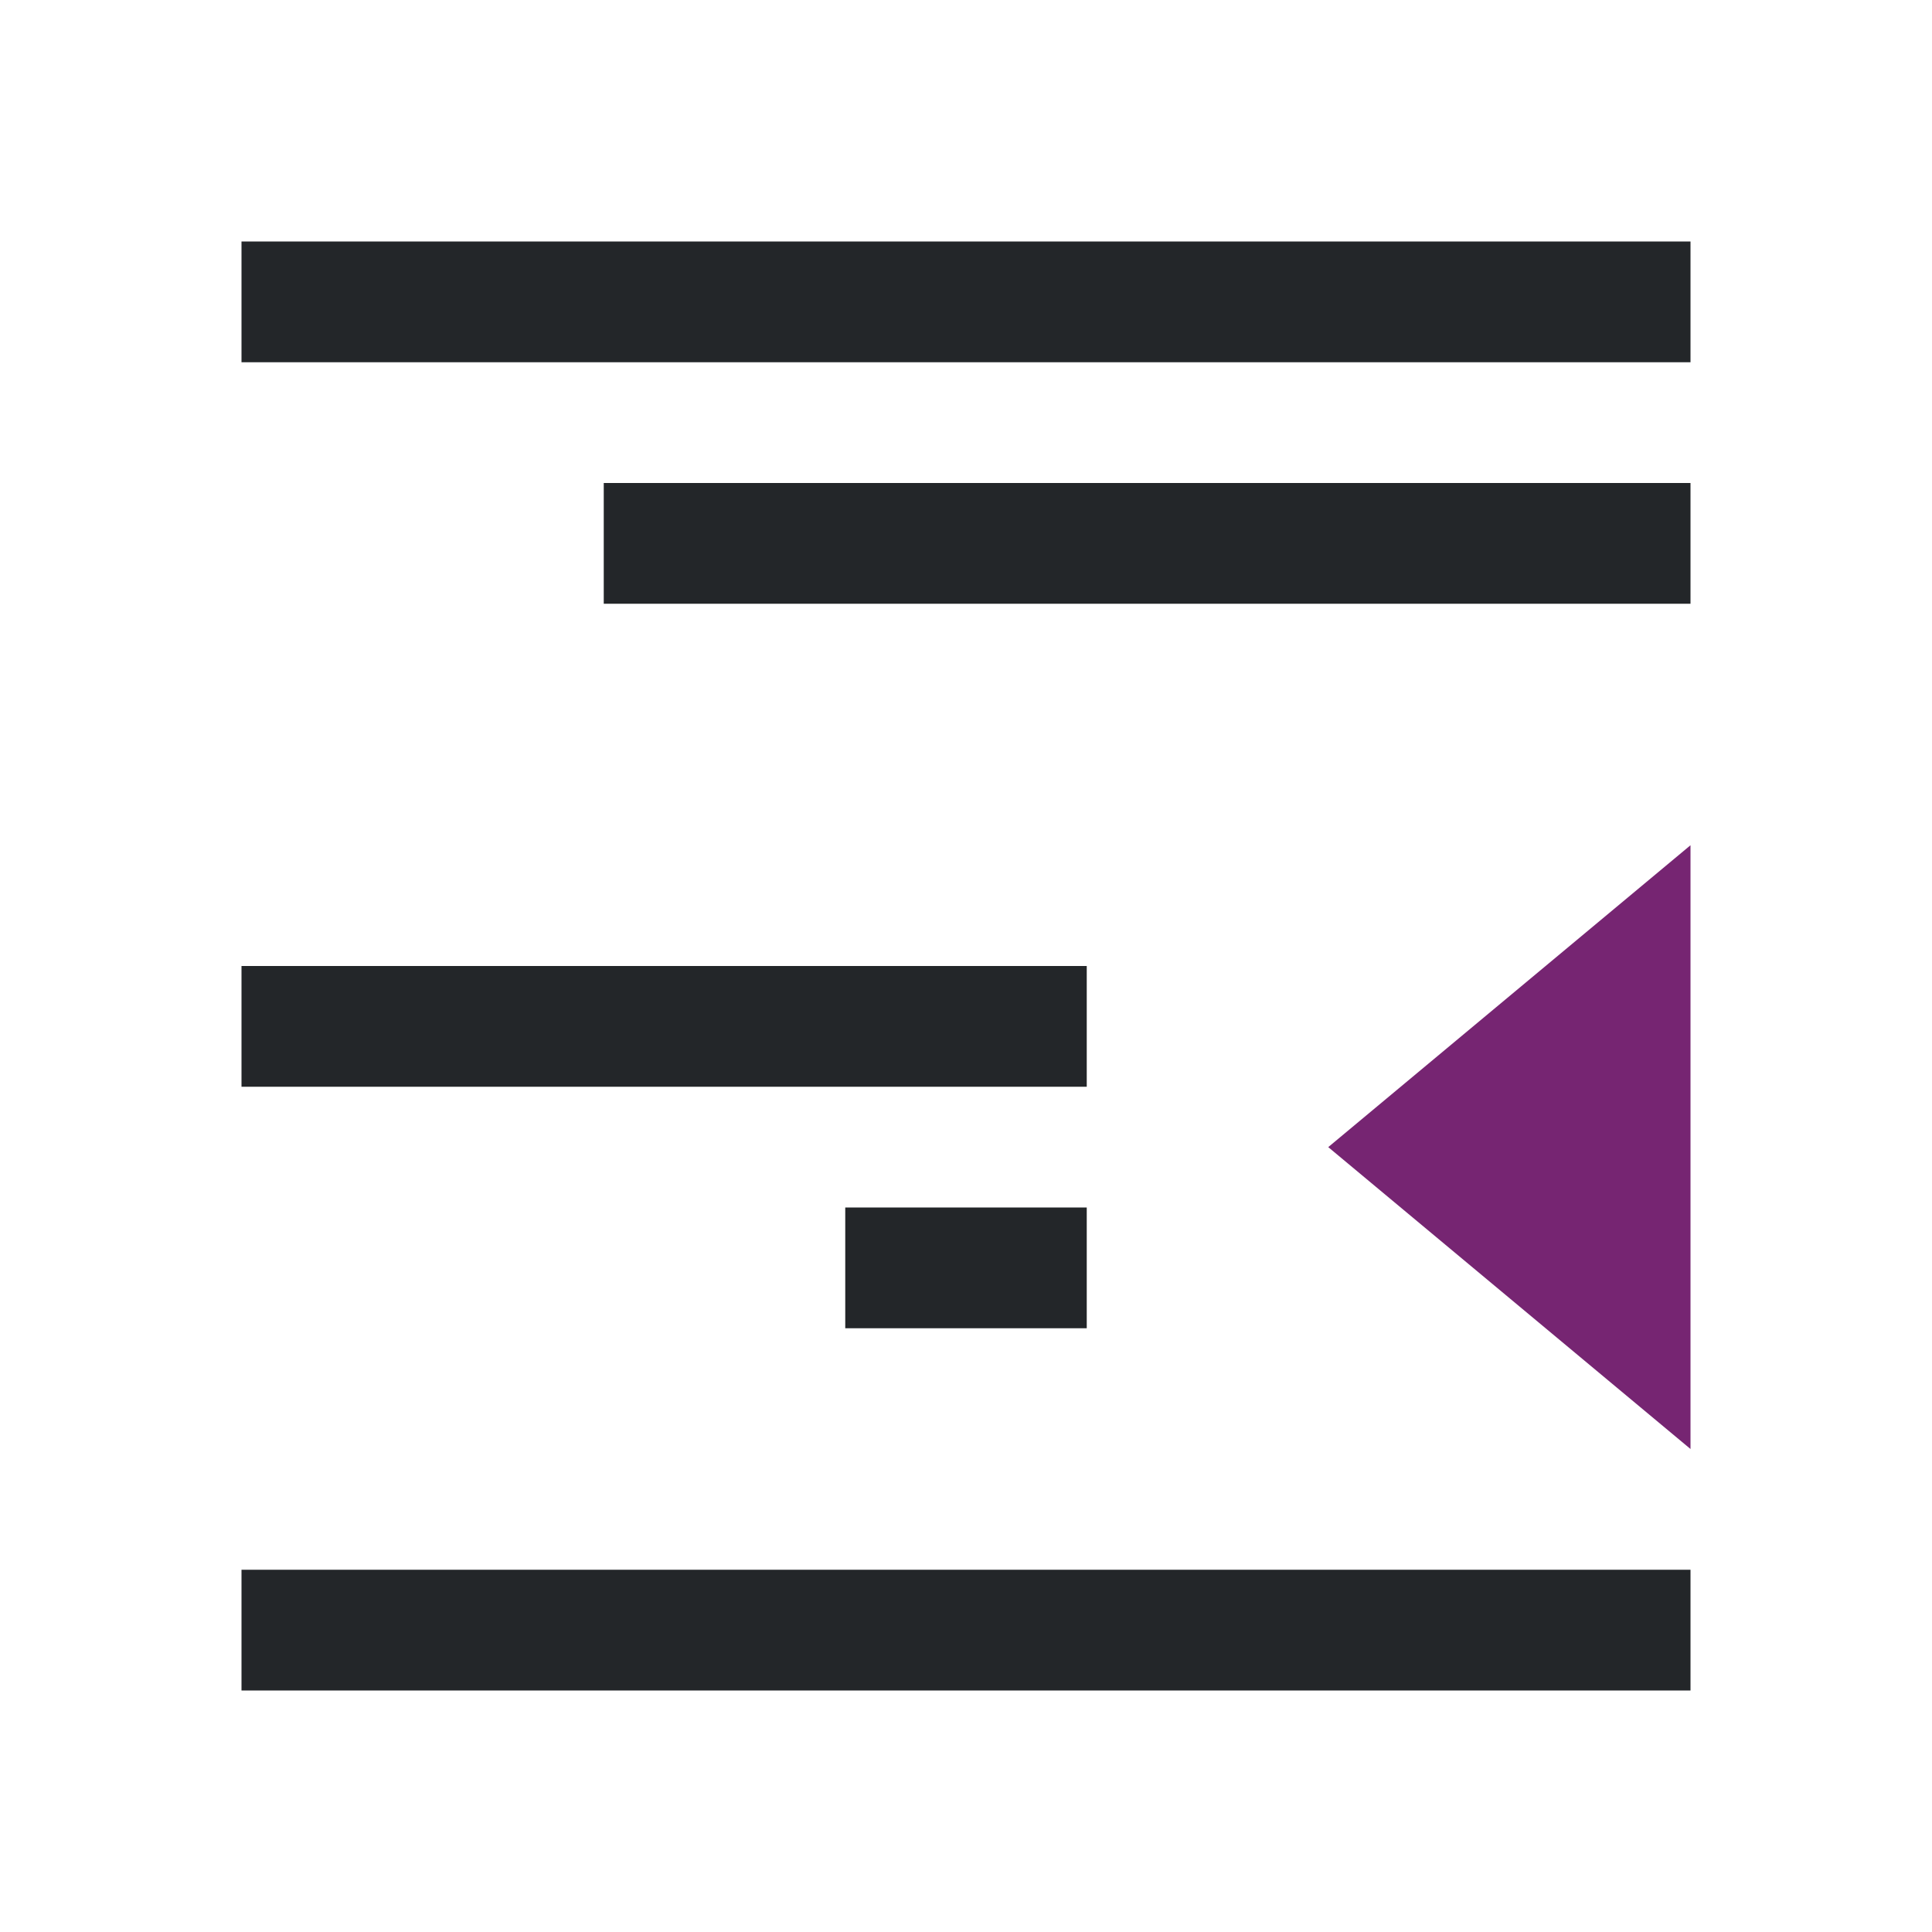
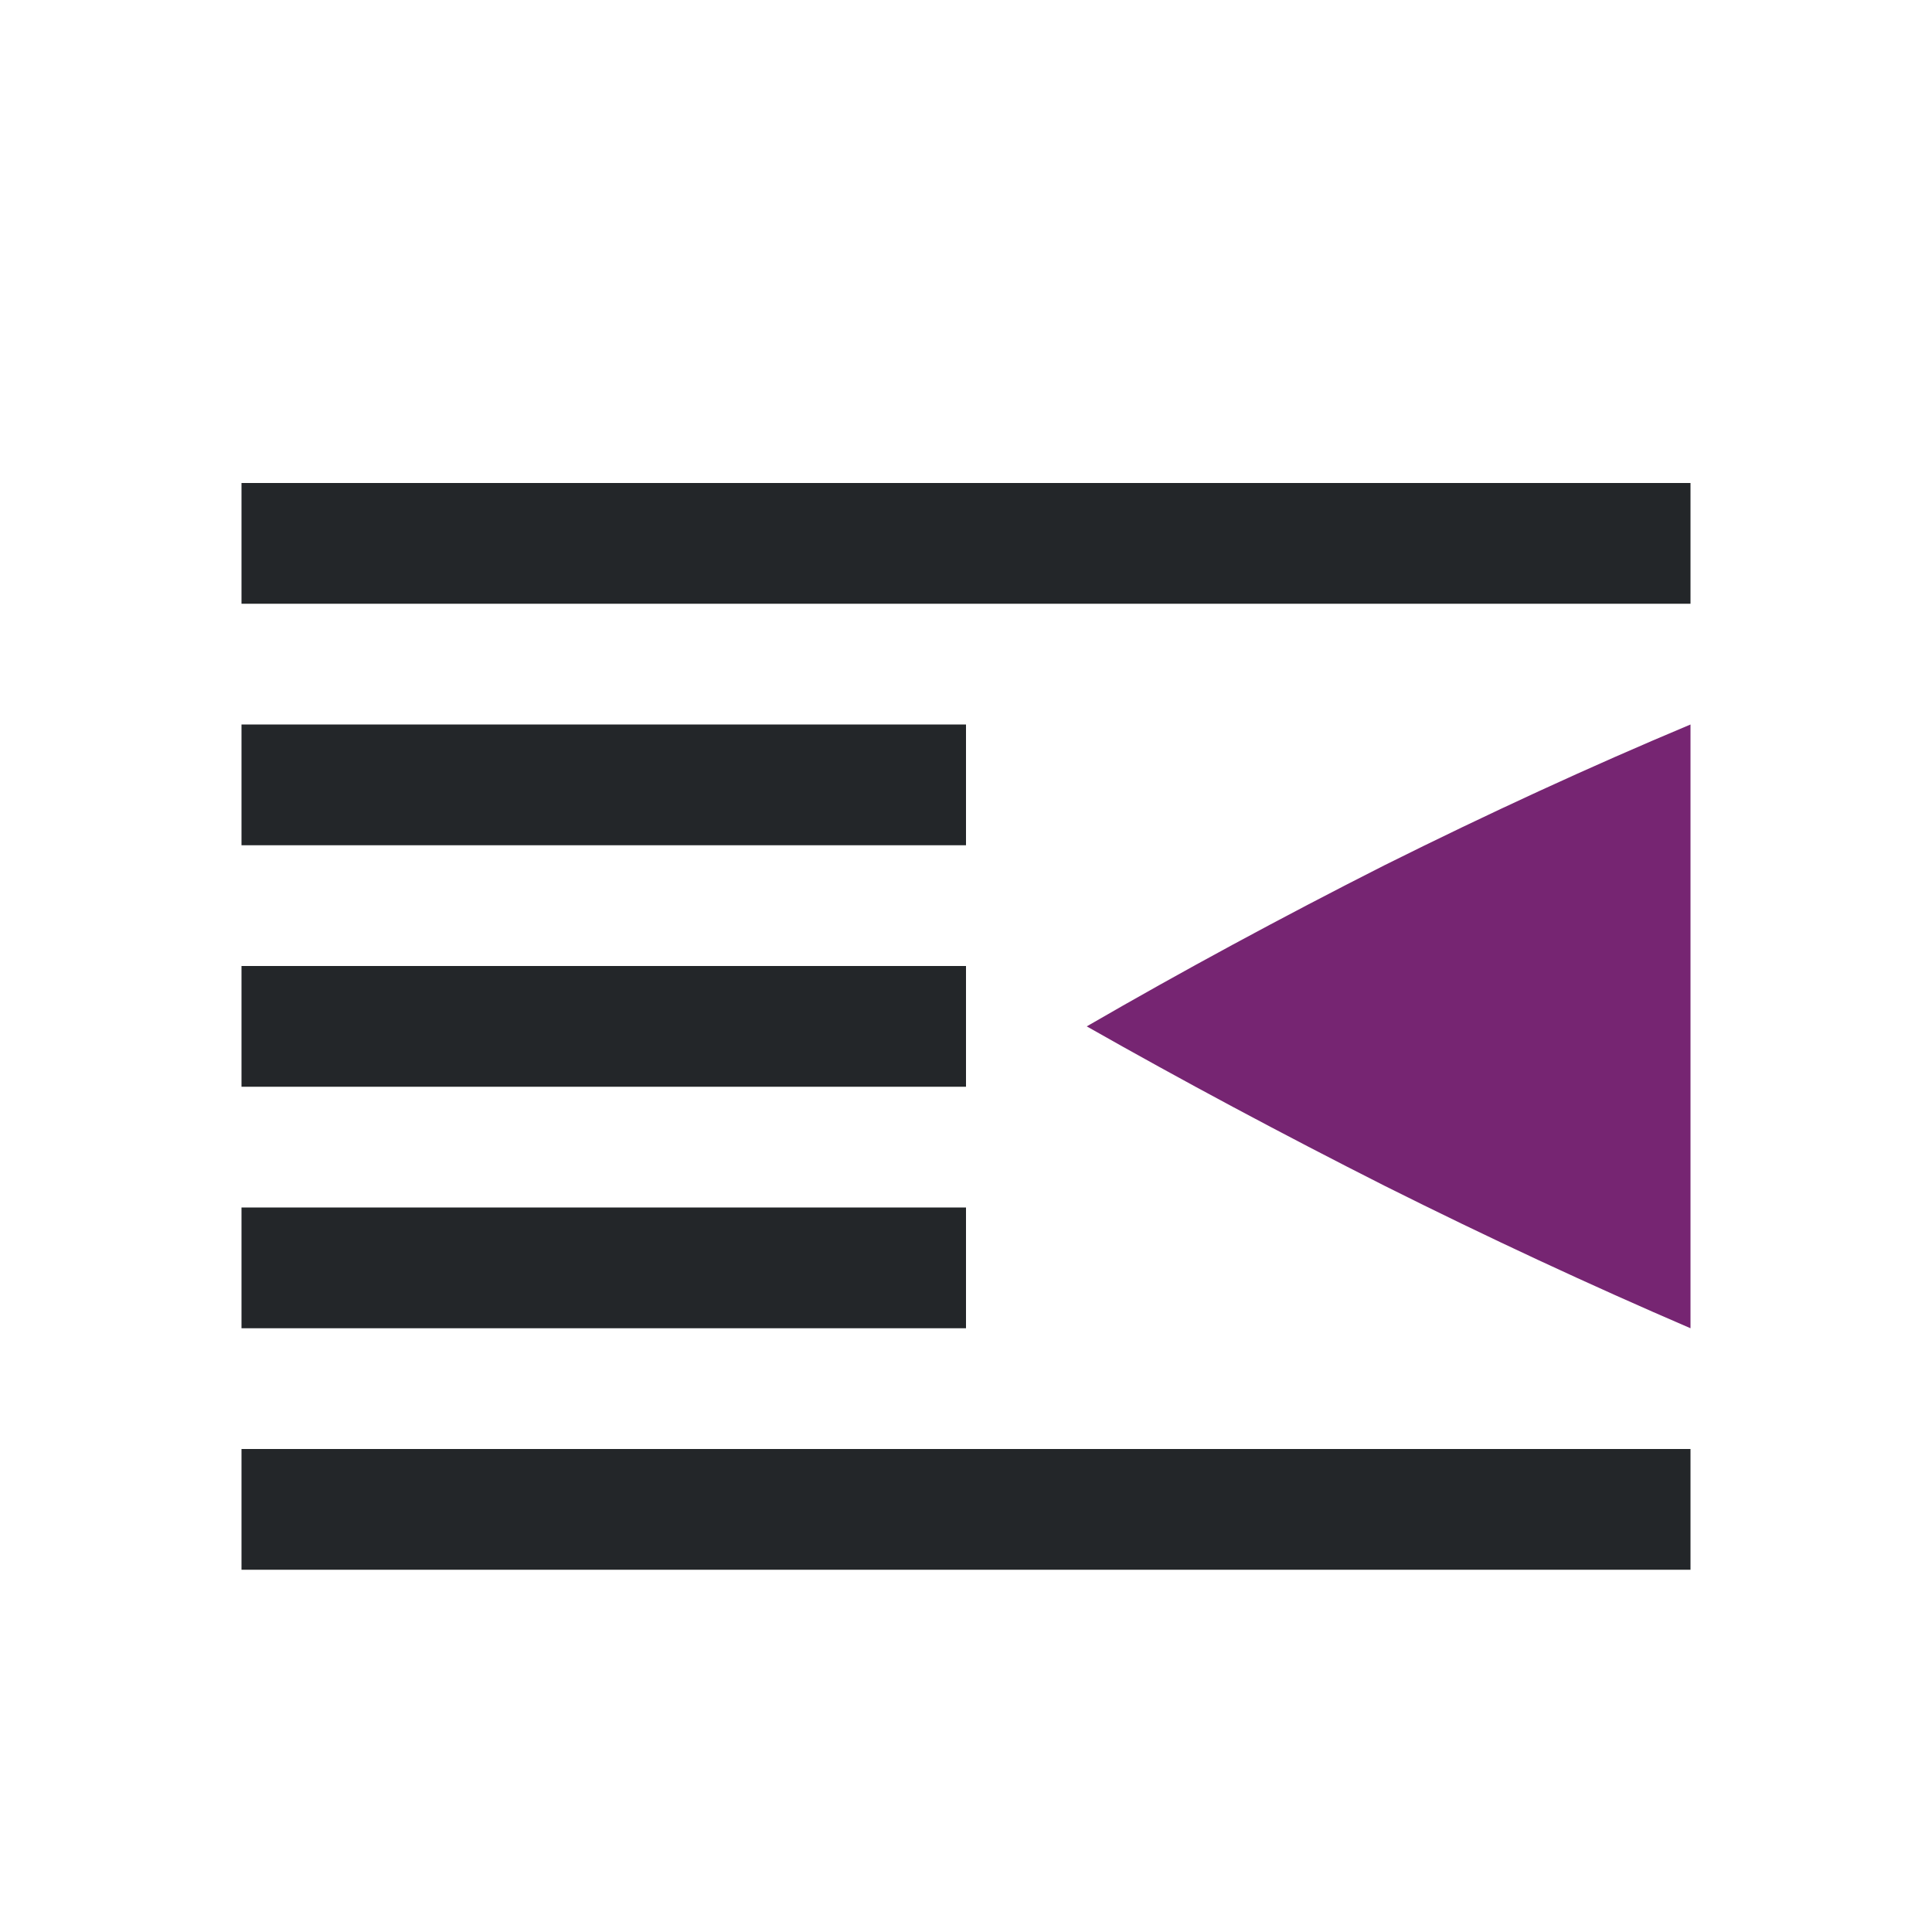
- <svg xmlns="http://www.w3.org/2000/svg" viewBox="0 0 16 16">
-   <path d="m2 2v1h12v-1zm3 2v1h9v-1zm-3 4v1h7v-1zm5 2v1h2v-1zm-5 3v1h2 10v-1h-10z" fill="#232629" />
-   <path d="m14 7-3 2.5 3 2.5z" fill="#762572" />
+ <svg xmlns="http://www.w3.org/2000/svg" viewBox="0 0 16 16" version="1.1" id="svg4">
+   <defs id="defs8" />
+   <rect id="rect2" overflow="visible" y="4" x="-14" width="12" style="color:#bebebe;overflow:visible;fill:#232629;fill-opacity:1;marker:none" height="1" transform="scale(-1,1)" />
+   <rect id="rect4" overflow="visible" y="6" x="-8" width="6" style="color:#bebebe;overflow:visible;fill:#232629;fill-opacity:1;stroke-width:0.866;marker:none" height="1" transform="scale(-1,1)" />
+   <rect id="rect6" overflow="visible" y="10" x="-8" width="6" style="color:#bebebe;overflow:visible;fill:#232629;fill-opacity:1;stroke-width:0.866;marker:none" height="1" transform="scale(-1,1)" />
+   <rect id="rect8" overflow="visible" y="12" x="-14" width="12" style="color:#bebebe;overflow:visible;fill:#232629;fill-opacity:1;marker:none" height="1" transform="scale(-1,1)" />
+   <rect id="rect10" overflow="visible" y="8" x="-8" width="6" style="color:#bebebe;overflow:visible;fill:#232629;fill-opacity:1;stroke-width:0.655;marker:none" height="1" transform="scale(-1,1)" />
+   <path id="path12" overflow="visible" style="color:#000000;overflow:visible;fill:#762572;fill-opacity:1;stroke-width:1.045;marker:none" d="M 14,11 V 6 C 13.17,6.348 12.325,6.737 11.465,7.166 10.614,7.597 9.791,8.042 9,8.5 9.791,8.949 10.614,9.389 11.466,9.82 12.325,10.25 13.171,10.643 14,11 Z" />
</svg>
